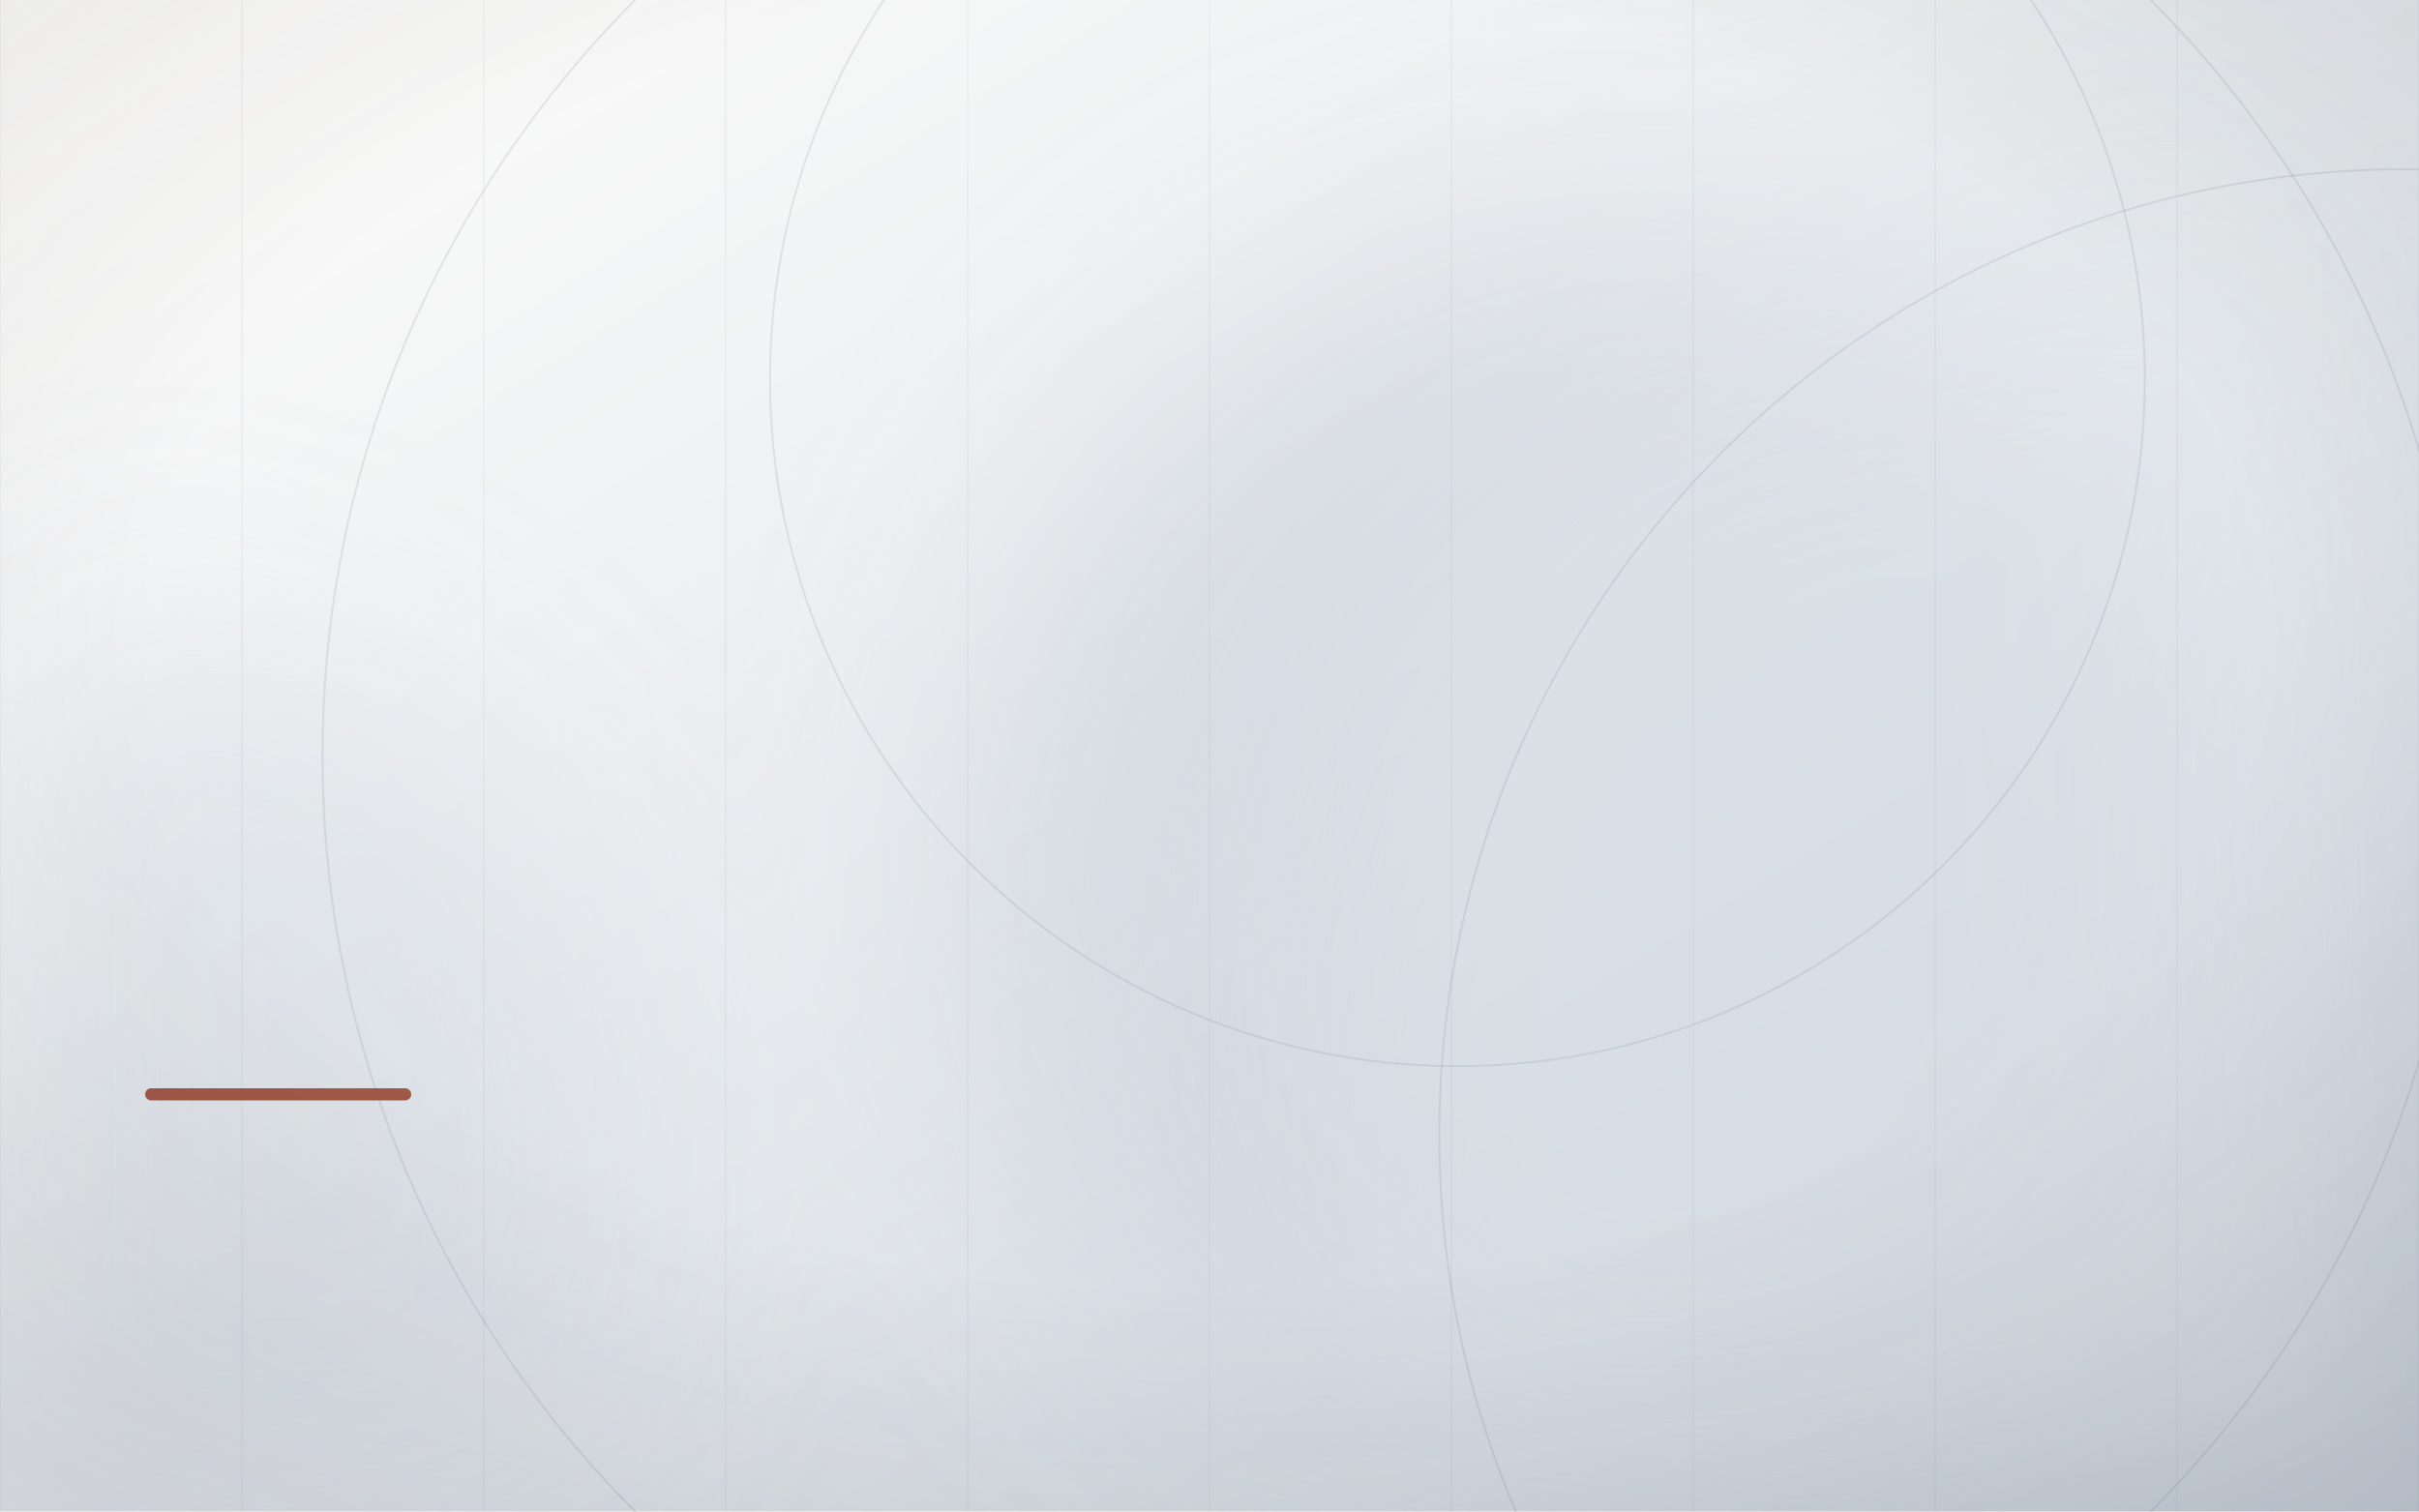
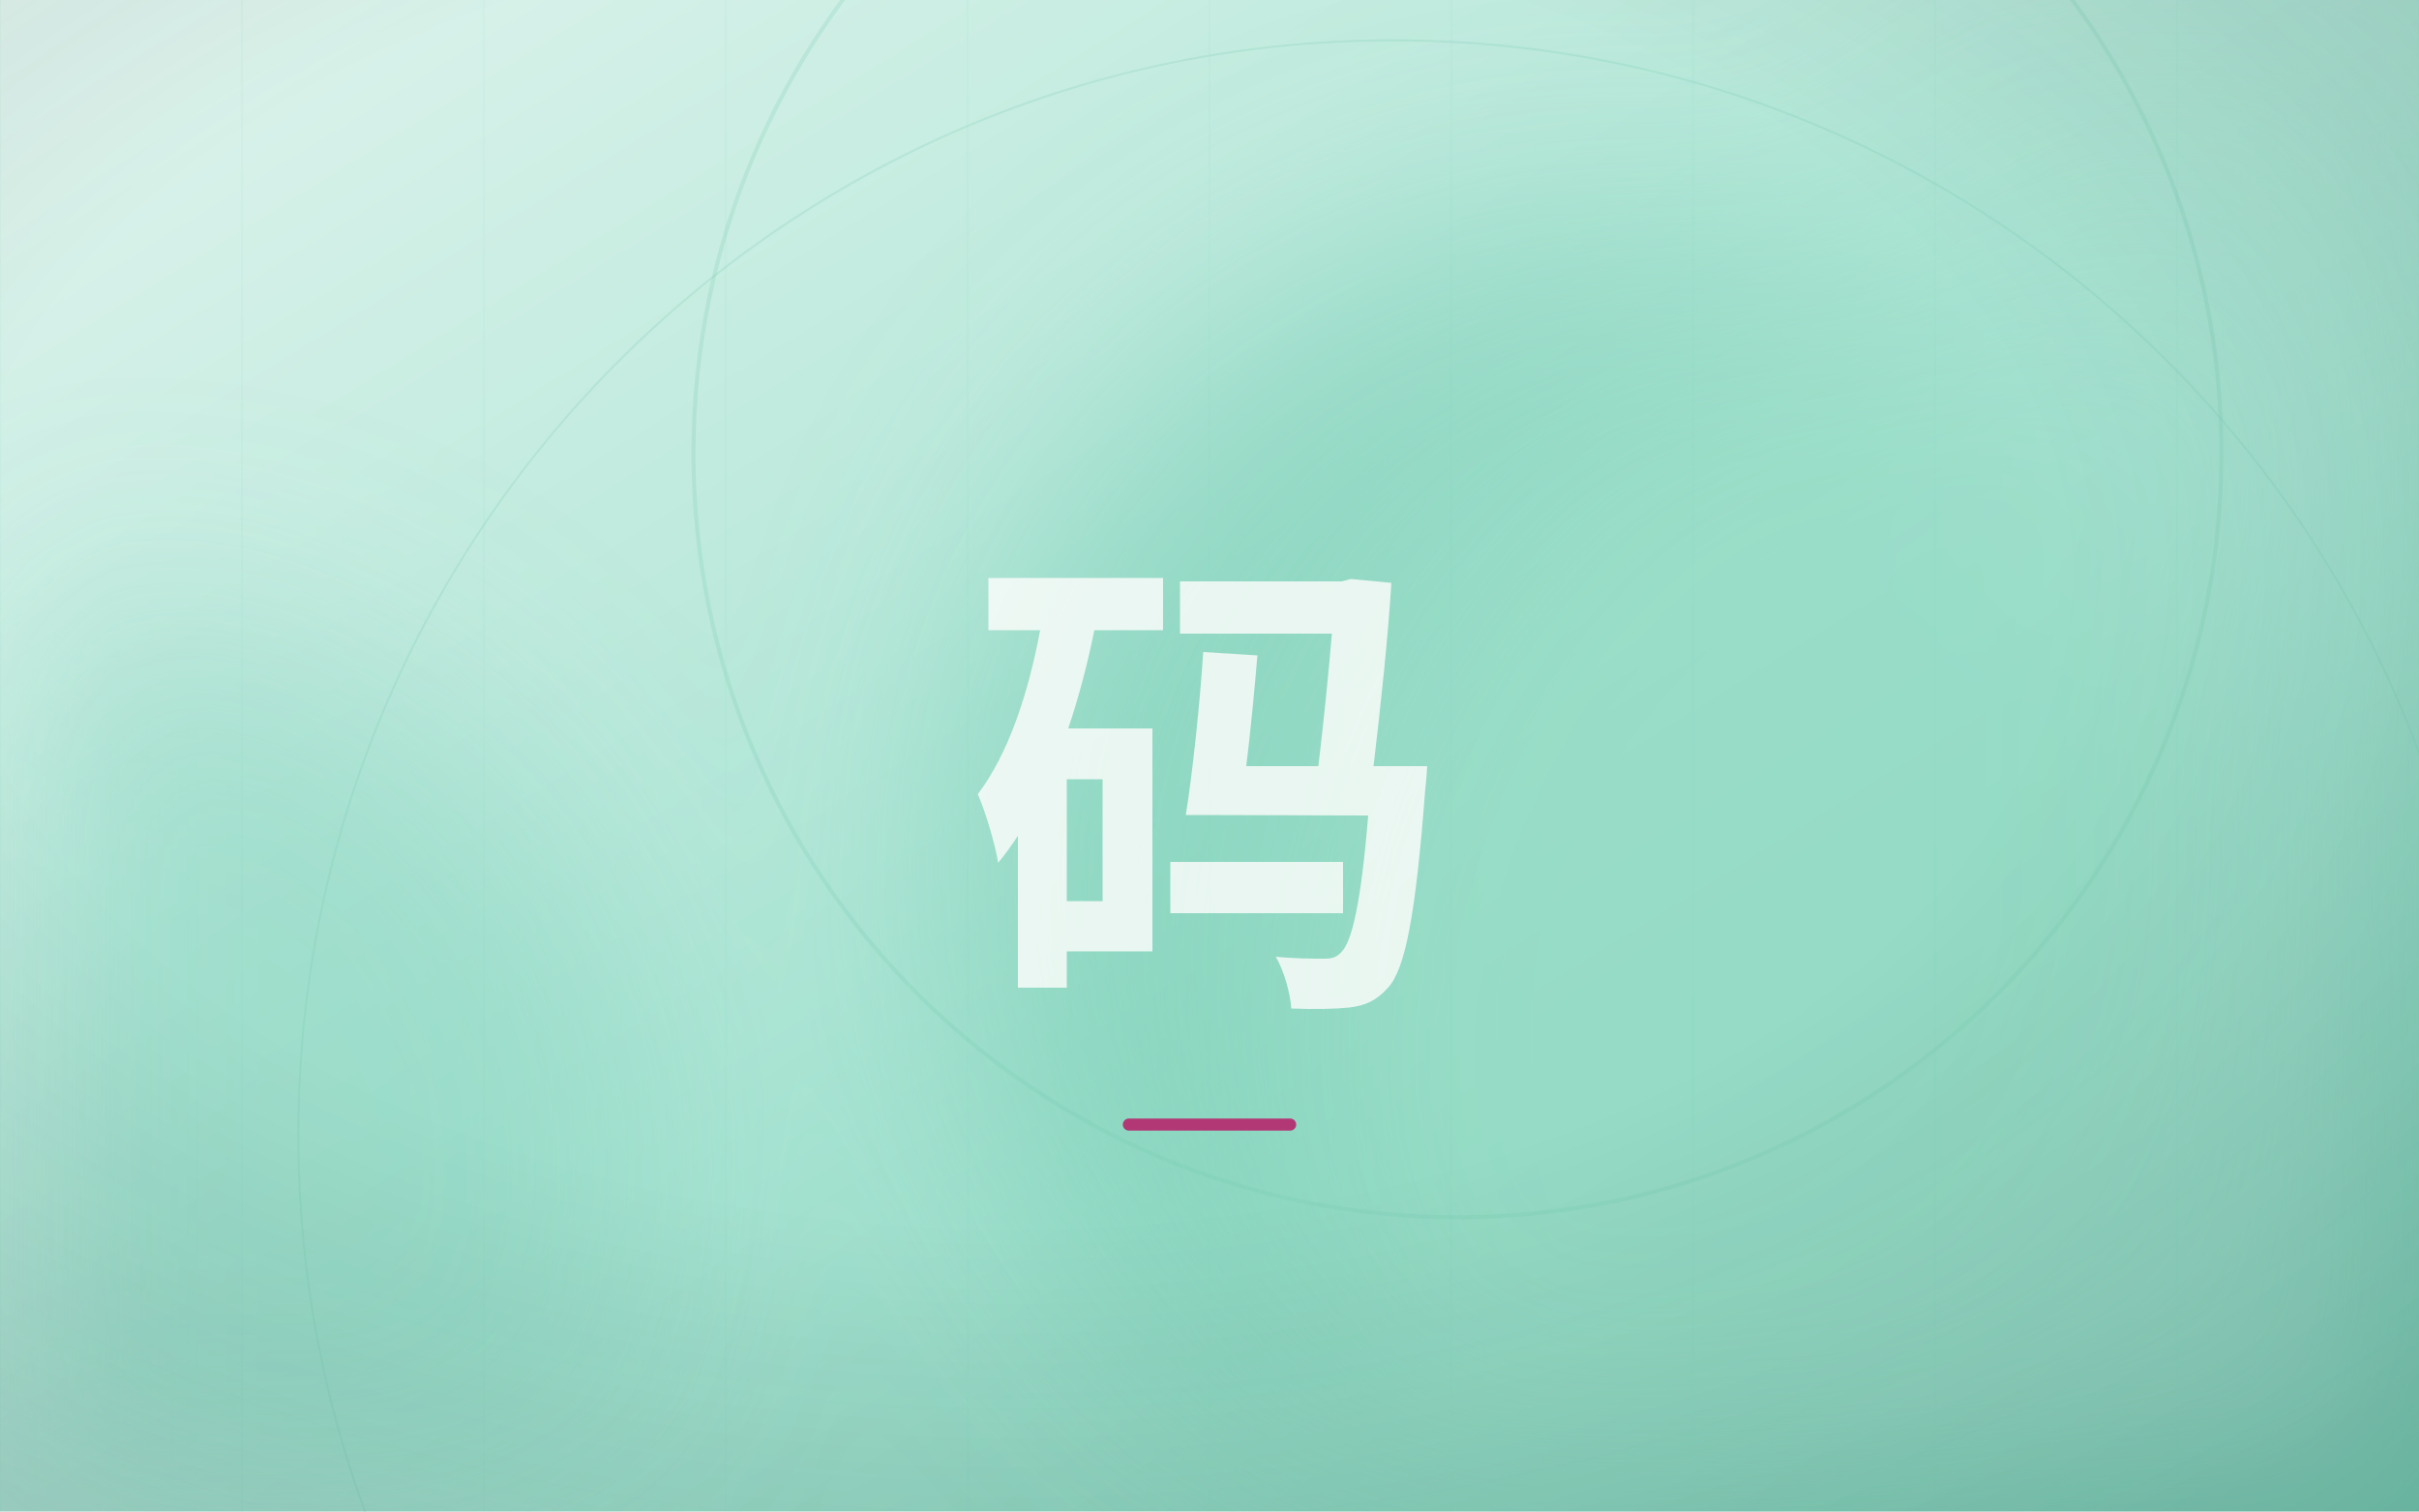
<svg xmlns="http://www.w3.org/2000/svg" viewBox="0 0 1200 750" width="1200" height="750" role="img">
  <defs>
    <linearGradient id="bg" x1="0" y1="0" x2="1" y2="1">
-       <stop offset="0%" stop-color="#fffefc" />
-       <stop offset="55%" stop-color="#e4e8ec" />
-       <stop offset="100%" stop-color="#c3ccd6" />
+       <stop offset="0%" stop-color="hsl(162 46% 92%)" />
+       <stop offset="52%" stop-color="hsl(162 52% 78%)" />
+       <stop offset="100%" stop-color="hsl(162 46% 62%)" />
    </linearGradient>
    <filter id="soft" x="-30%" y="-30%" width="160%" height="160%">
-       <feGaussianBlur stdDeviation="60" />
+       <feGaussianBlur stdDeviation="58" />
    </filter>
-     <radialGradient id="vig" cx="0.5" cy="0.42" r="0.72">
-       <stop offset="60%" stop-color="#000000" stop-opacity="0" />
-       <stop offset="100%" stop-color="#1c202e" stop-opacity="0.1" />
+     <radialGradient id="vig" cx="0.42" cy="0.38" r="0.78">
+       <stop offset="55%" stop-color="#000000" stop-opacity="0" />
+       <stop offset="100%" stop-color="#1c202e" stop-opacity="0.14" />
    </radialGradient>
  </defs>
  <rect width="1200" height="750" fill="url(#bg)" />
  <g filter="url(#soft)">
-     <circle cx="47" cy="580" r="264" fill="#c3ccd6" opacity="0.321" />
-     <circle cx="1168" cy="100" r="207" fill="#e4e8ec" opacity="0.360" />
-     <circle cx="796" cy="430" r="312" fill="#c3ccd6" opacity="0.486" />
-     <circle cx="1042" cy="525" r="404" fill="#e4e8ec" opacity="0.434" />
+     <circle cx="47" cy="580" r="271" fill="hsl(162 46% 62%)" opacity="0.344" />
+     <circle cx="1168" cy="100" r="216" fill="hsl(162 52% 78%)" opacity="0.387" />
+     <circle cx="796" cy="430" r="317" fill="hsl(162 46% 62%)" opacity="0.522" />
+     <circle cx="1042" cy="525" r="405" fill="hsl(162 52% 78%)" opacity="0.466" />
  </g>
  <g>
-     <line x1="0" y1="0" x2="0" y2="750" stroke="#5f6e7c" stroke-opacity="0.05" stroke-width="1" />
-     <line x1="120" y1="0" x2="120" y2="750" stroke="#5f6e7c" stroke-opacity="0.05" stroke-width="1" />
-     <line x1="240" y1="0" x2="240" y2="750" stroke="#5f6e7c" stroke-opacity="0.05" stroke-width="1" />
-     <line x1="360" y1="0" x2="360" y2="750" stroke="#5f6e7c" stroke-opacity="0.05" stroke-width="1" />
-     <line x1="480" y1="0" x2="480" y2="750" stroke="#5f6e7c" stroke-opacity="0.05" stroke-width="1" />
-     <line x1="600" y1="0" x2="600" y2="750" stroke="#5f6e7c" stroke-opacity="0.05" stroke-width="1" />
-     <line x1="720" y1="0" x2="720" y2="750" stroke="#5f6e7c" stroke-opacity="0.05" stroke-width="1" />
-     <line x1="840" y1="0" x2="840" y2="750" stroke="#5f6e7c" stroke-opacity="0.05" stroke-width="1" />
-     <line x1="960" y1="0" x2="960" y2="750" stroke="#5f6e7c" stroke-opacity="0.05" stroke-width="1" />
-     <line x1="1080" y1="0" x2="1080" y2="750" stroke="#5f6e7c" stroke-opacity="0.05" stroke-width="1" />
-     <line x1="1200" y1="0" x2="1200" y2="750" stroke="#5f6e7c" stroke-opacity="0.05" stroke-width="1" />
+     <line x1="0" y1="0" x2="0" y2="750" stroke="hsl(162 46% 62%)" stroke-opacity="0.07" stroke-width="1" />
+     <line x1="120" y1="0" x2="120" y2="750" stroke="hsl(162 46% 62%)" stroke-opacity="0.07" stroke-width="1" />
+     <line x1="240" y1="0" x2="240" y2="750" stroke="hsl(162 46% 62%)" stroke-opacity="0.07" stroke-width="1" />
+     <line x1="360" y1="0" x2="360" y2="750" stroke="hsl(162 46% 62%)" stroke-opacity="0.07" stroke-width="1" />
+     <line x1="480" y1="0" x2="480" y2="750" stroke="hsl(162 46% 62%)" stroke-opacity="0.07" stroke-width="1" />
+     <line x1="600" y1="0" x2="600" y2="750" stroke="hsl(162 46% 62%)" stroke-opacity="0.07" stroke-width="1" />
+     <line x1="720" y1="0" x2="720" y2="750" stroke="hsl(162 46% 62%)" stroke-opacity="0.07" stroke-width="1" />
+     <line x1="840" y1="0" x2="840" y2="750" stroke="hsl(162 46% 62%)" stroke-opacity="0.07" stroke-width="1" />
+     <line x1="960" y1="0" x2="960" y2="750" stroke="hsl(162 46% 62%)" stroke-opacity="0.07" stroke-width="1" />
+     <line x1="1080" y1="0" x2="1080" y2="750" stroke="hsl(162 46% 62%)" stroke-opacity="0.07" stroke-width="1" />
+     <line x1="1200" y1="0" x2="1200" y2="750" stroke="hsl(162 46% 62%)" stroke-opacity="0.07" stroke-width="1" />
  </g>
  <g>
-     <circle cx="723" cy="188" r="341" fill="none" stroke="#5f6e7c" stroke-opacity="0.14" stroke-width="1" />
-     <circle cx="691" cy="375" r="531" fill="none" stroke="#5f6e7c" stroke-opacity="0.14" stroke-width="1" />
-     <circle cx="1193" cy="563" r="479" fill="none" stroke="#5f6e7c" stroke-opacity="0.14" stroke-width="1" />
+     <circle cx="723" cy="225" r="379" fill="none" stroke="hsl(162 46% 62%)" stroke-opacity="0.22" stroke-width="2" />
+     <circle cx="691" cy="563" r="543" fill="none" stroke="hsl(162 46% 62%)" stroke-opacity="0.22" stroke-width="1" />
  </g>
-   <rect x="72" y="540" width="132" height="6" rx="3" fill="#95412c" opacity="0.85" />
+   <text x="600" y="480" text-anchor="middle" font-family="Songti SC, Source Han Serif SC, Noto Serif SC, serif" font-size="240" font-weight="700" fill="#fffefc" fill-opacity="0.8">码</text>
+   <rect x="557" y="555" width="86" height="6" rx="3" fill="hsl(330 52% 46%)" />
  <rect width="1200" height="750" fill="url(#vig)" />
</svg>
